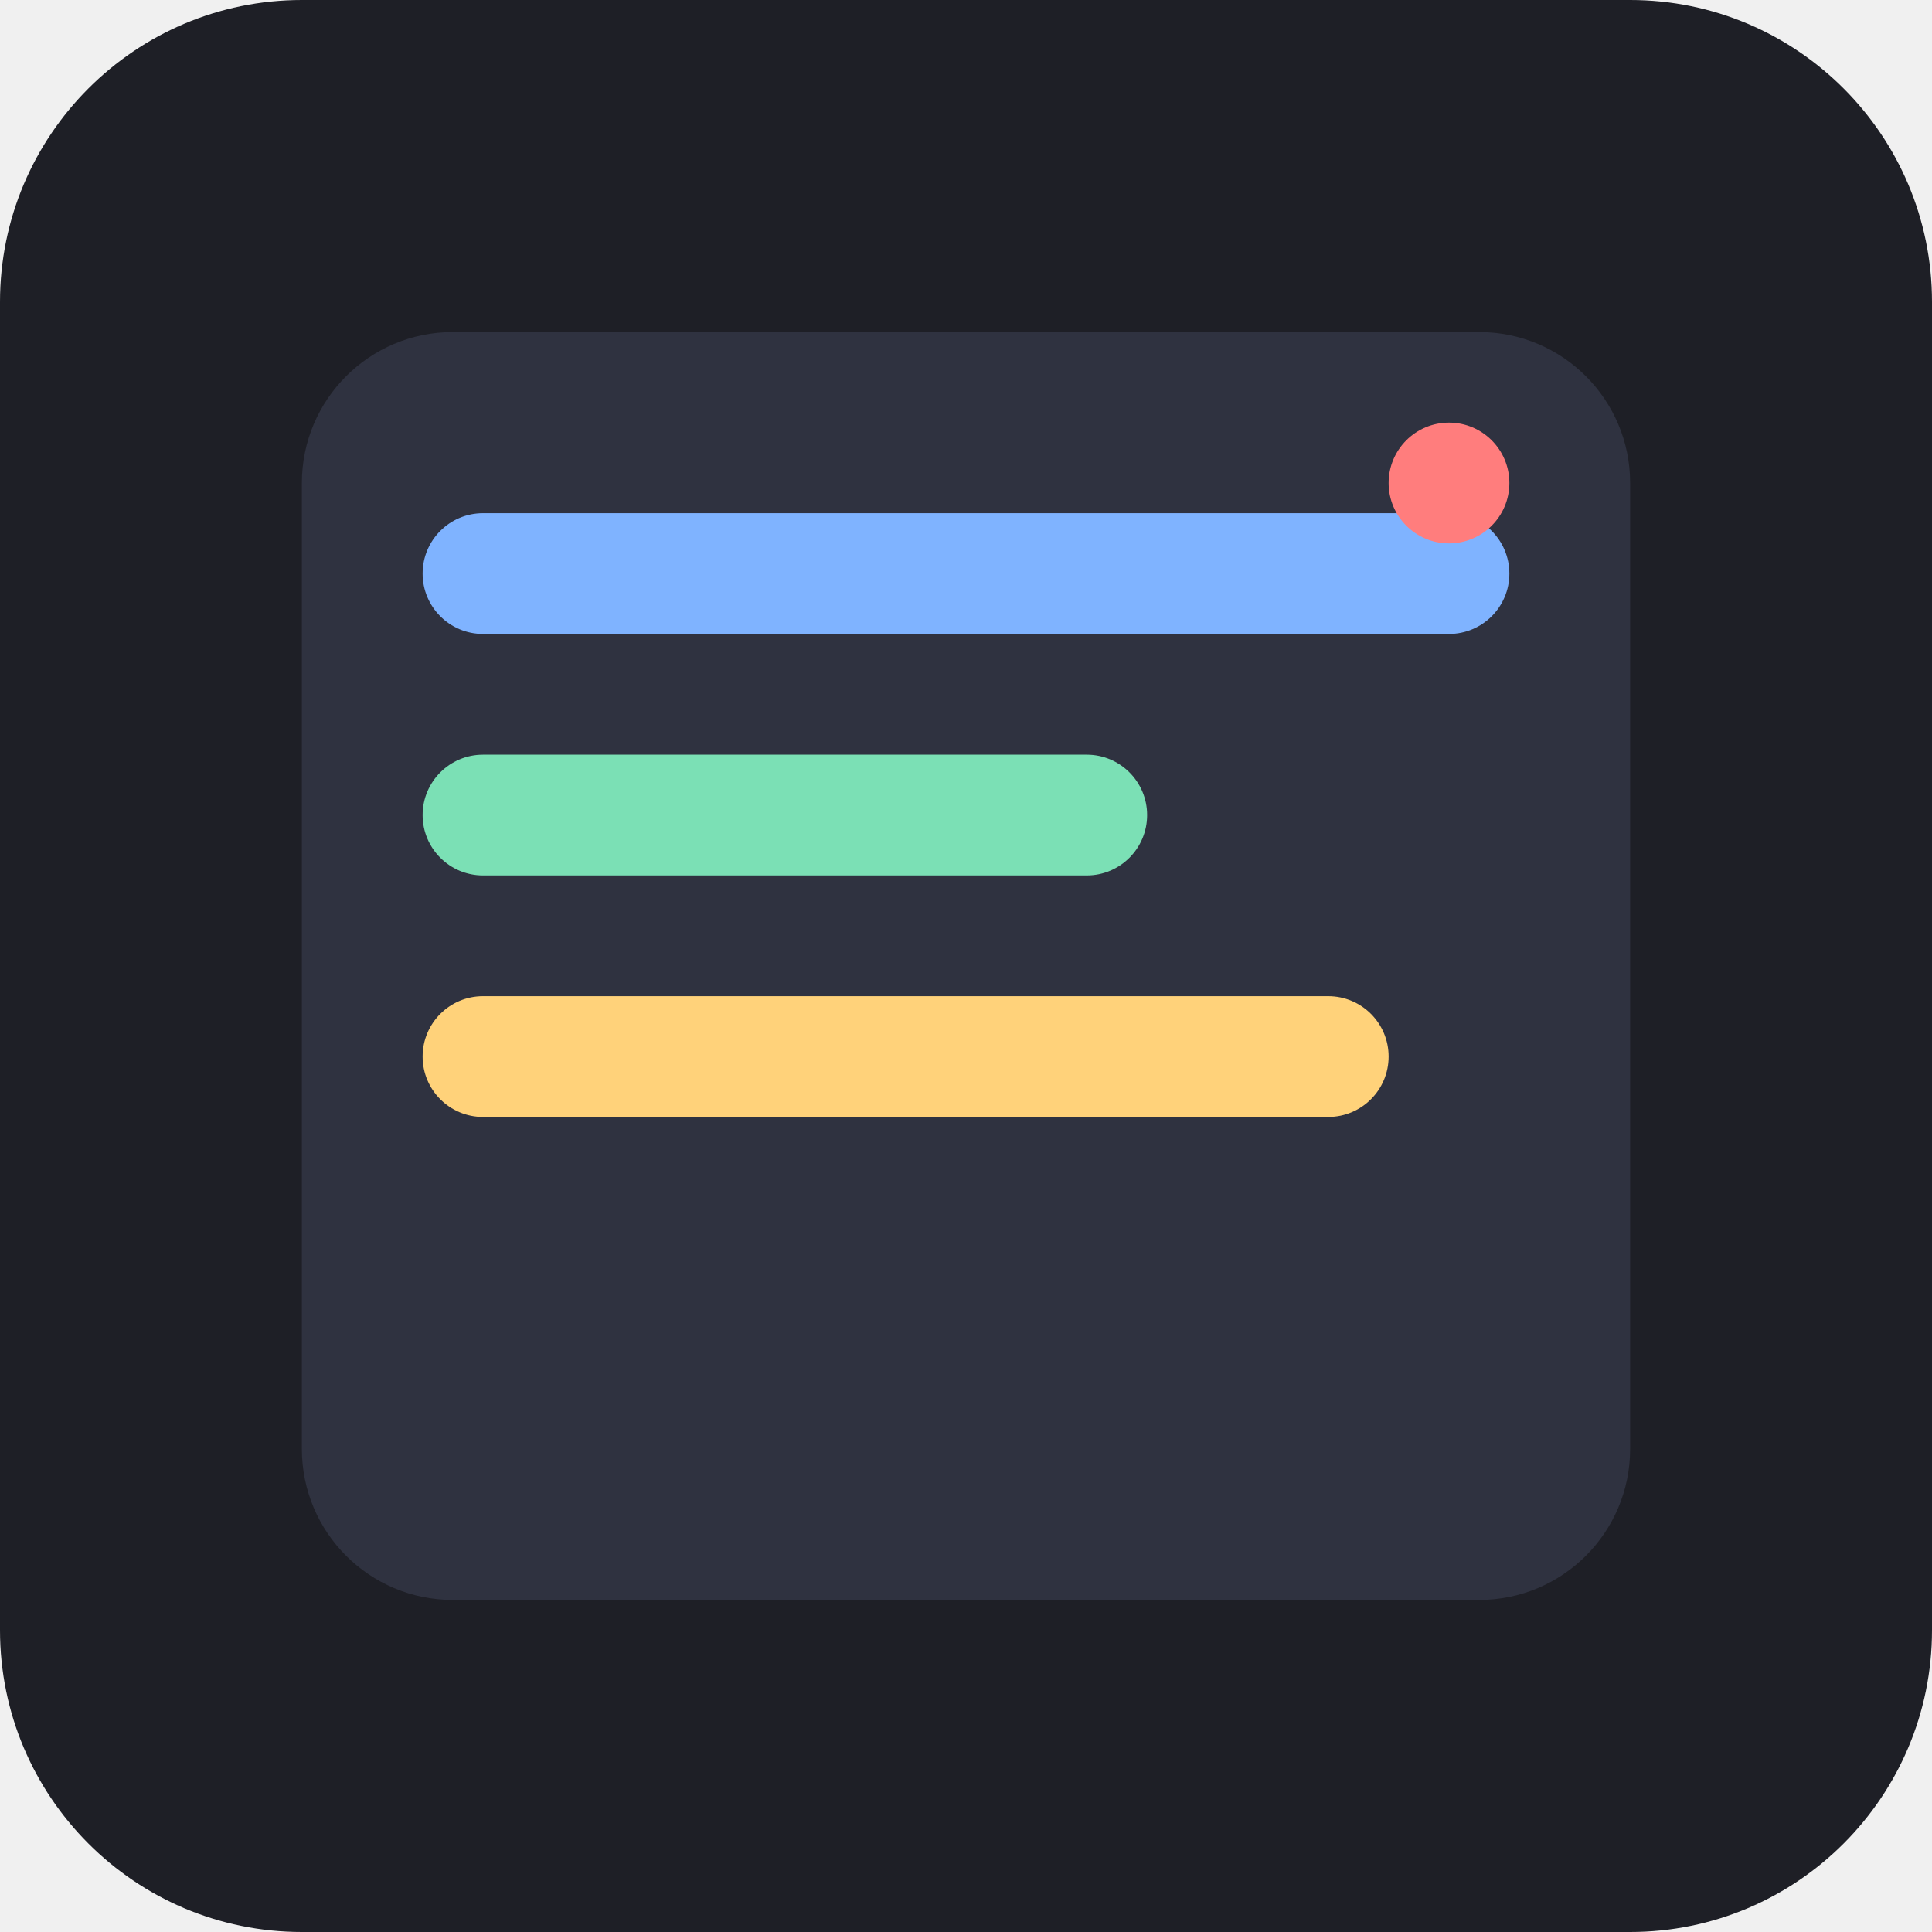
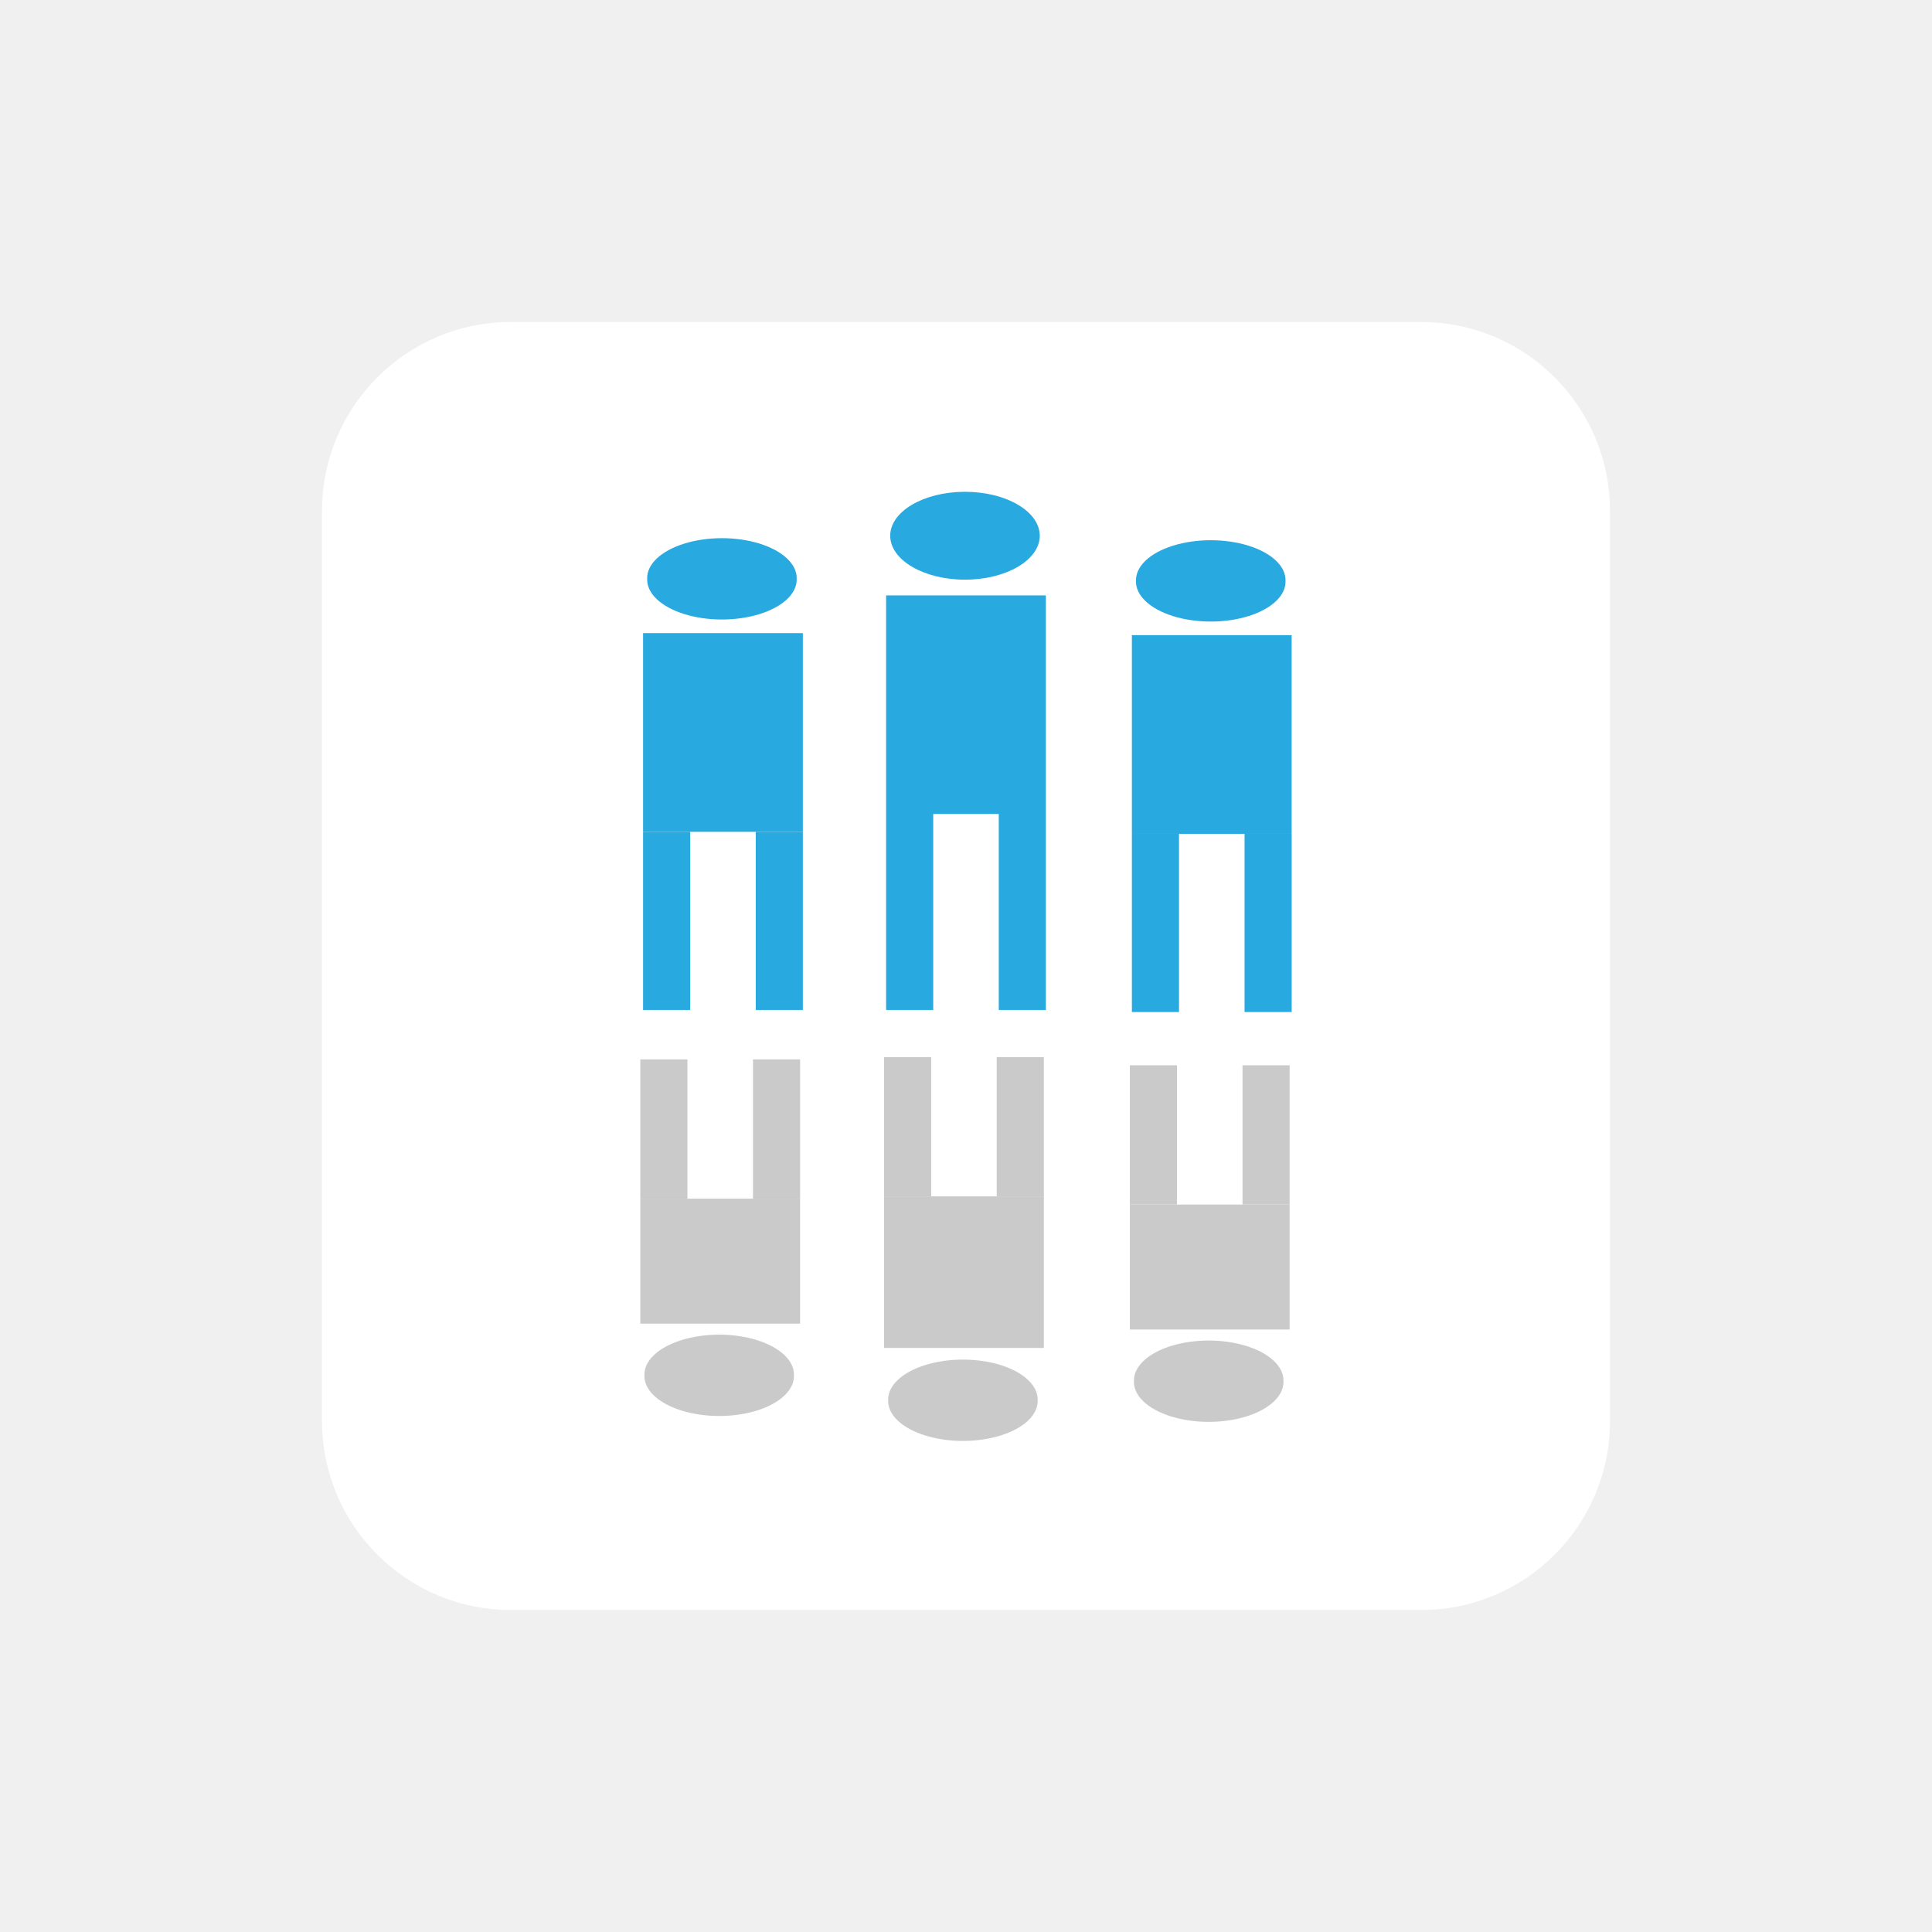
- <svg xmlns="http://www.w3.org/2000/svg" width="128" height="128" viewBox="0 0 128 128">
-   <rect width="128" height="128" rx="20" fill="#1e1f26" />
-   <rect x="20" y="22" width="88" height="84" rx="10" fill="#2f3240" />
-   <rect x="28" y="34" width="72" height="8" rx="4" fill="#7fb3ff" />
-   <rect x="28" y="50" width="48" height="8" rx="4" fill="#7be0b5" />
-   <rect x="28" y="66" width="64" height="8" rx="4" fill="#ffd27a" />
-   <circle cx="96" cy="32" r="4" fill="#ff7d7d" />
+ <svg xmlns="http://www.w3.org/2000/svg" width="288" height="288" viewBox="0 0 76.2 76.2">
+   <path d="M20.152,12.7L56.048,12.7A7.452,7.452 0,0 1,63.5 20.152L63.5,56.048A7.452,7.452 0,0 1,56.048 63.5L20.152,63.5A7.452,7.452 0,0 1,12.7 56.048L12.7,20.152A7.452,7.452 0,0 1,20.152 12.7z" fill="#ffffff" />
+   <path d="M44.643,25.051l6.301,0l0,7.836l-6.301,0z" fill="#28a9e0" fill-rule="evenodd" />
+   <path d="M44.643,32.887l1.858,0l0,7.028l-1.858,0z" fill="#28a9e0" fill-rule="evenodd" />
+   <path d="M49.087,32.887l1.858,0l0,7.028l-1.858,0z" fill="#28a9e0" fill-rule="evenodd" />
+   <path d="M44.805,22.911a1.575,2.949 90,1 0,5.897 0a1.575,2.949 90,1 0,-5.897 0z" fill="#28a9e0" fill-rule="evenodd" />
+   <path d="m38.028,19.397a1.733,2.949 90,0 0,-2.917 1.733,1.733 2.949,90 0,0 2.949,1.733 1.733,2.949 90,0 0,2.949 -1.733,1.733 2.949,90 0,0 -2.949,-1.733 1.733,2.949 90,0 0,-0.032 0zM34.949,23.484l0,8.62 0,7.731l1.858,0L36.807,32.104l2.585,0l0,7.731l1.858,0L41.25,32.104 41.25,23.484Z" fill="#28a9e0" fill-rule="evenodd" />
+   <path d="M25.364,24.971l6.301,0l0,7.836l-6.301,0z" fill="#28a9e0" fill-rule="evenodd" />
+   <path d="M25.364,32.807l1.858,0l0,7.028l-1.858,0z" fill="#28a9e0" fill-rule="evenodd" />
+   <path d="M29.807,32.807l1.858,0l0,7.028l-1.858,0z" fill="#28a9e0" fill-rule="evenodd" />
+   <path d="M25.525,22.83a1.575,2.949 90,1 0,5.897 0a1.575,2.949 90,1 0,-5.897 0z" fill="#28a9e0" fill-rule="evenodd" />
+   <path d="M44.563,52.437l6.301,-0l0,-4.928l-6.301,-0z" fill="#cacaca" fill-rule="evenodd" />
+   <path d="M44.563,47.509l1.858,-0l0,-5.493l-1.858,-0z" fill="#cacaca" fill-rule="evenodd" />
+   <path d="M44.724,54.476a1.575,2.949 90,1 1,5.897 -0a1.575,2.949 90,1 1,-5.897 -0z" fill="#cacaca" fill-rule="evenodd" />
+   <path d="M49.006,47.509l1.858,-0l0,-5.493l-1.858,-0z" fill="#cacaca" fill-rule="evenodd" />
+   <path d="M25.255,52.205l6.301,-0l0,-4.928l-6.301,-0z" fill="#cacaca" fill-rule="evenodd" />
+   <path d="M25.255,47.277l1.858,-0l0,-5.493l-1.858,-0z" fill="#cacaca" fill-rule="evenodd" />
+   <path d="M25.417,54.244a1.575,2.949 90,1 1,5.897 -0a1.575,2.949 90,1 1,-5.897 -0z" fill="#cacaca" fill-rule="evenodd" />
+   <path d="M29.699,47.277l1.858,-0l0,-5.493l-1.858,-0z" fill="#cacaca" fill-rule="evenodd" />
+   <path d="M34.869,53.164l6.301,-0l0,-5.978l-6.301,-0z" fill="#cacaca" fill-rule="evenodd" />
+   <path d="M34.869,47.186l1.858,-0l0,-5.493l-1.858,-0z" fill="#cacaca" fill-rule="evenodd" />
+   <path d="M35.03,55.228a1.575,2.949 90,1 1,5.897 -0a1.575,2.949 90,1 1,-5.897 -0z" fill="#cacaca" fill-rule="evenodd" />
+   <path d="M39.312,47.186l1.858,-0l0,-5.493l-1.858,-0z" fill="#cacaca" fill-rule="evenodd" />
</svg>
